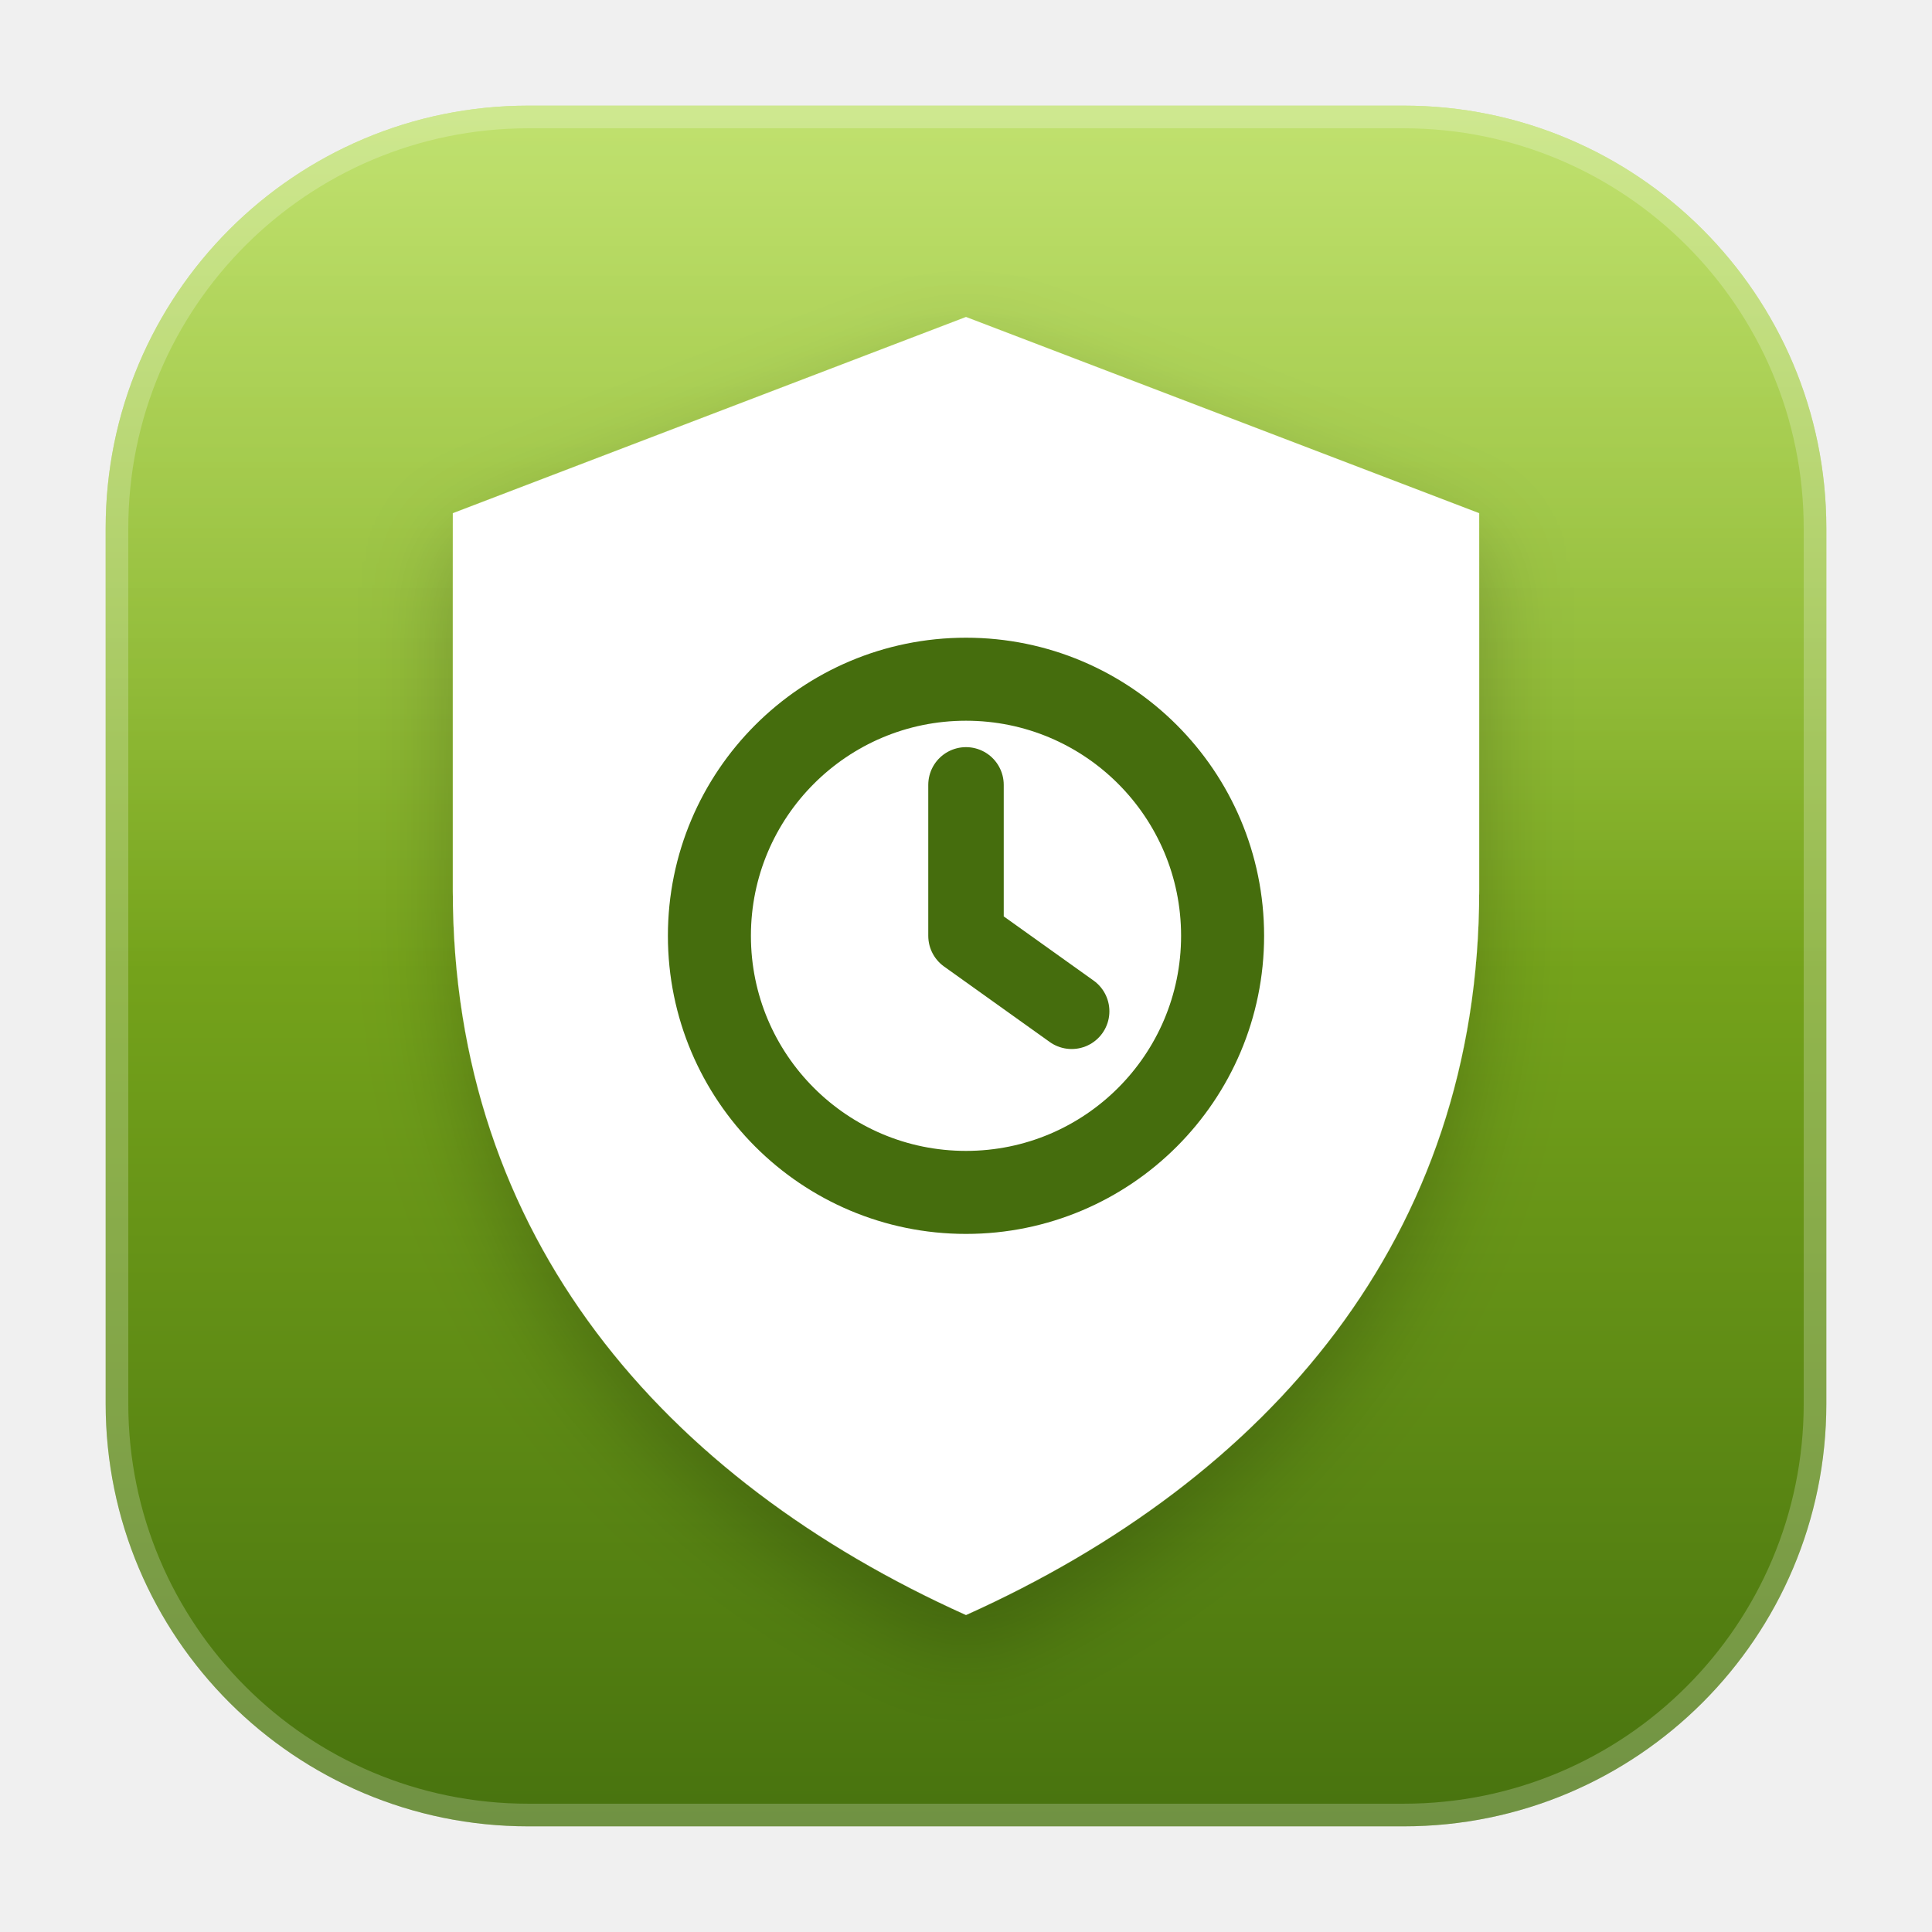
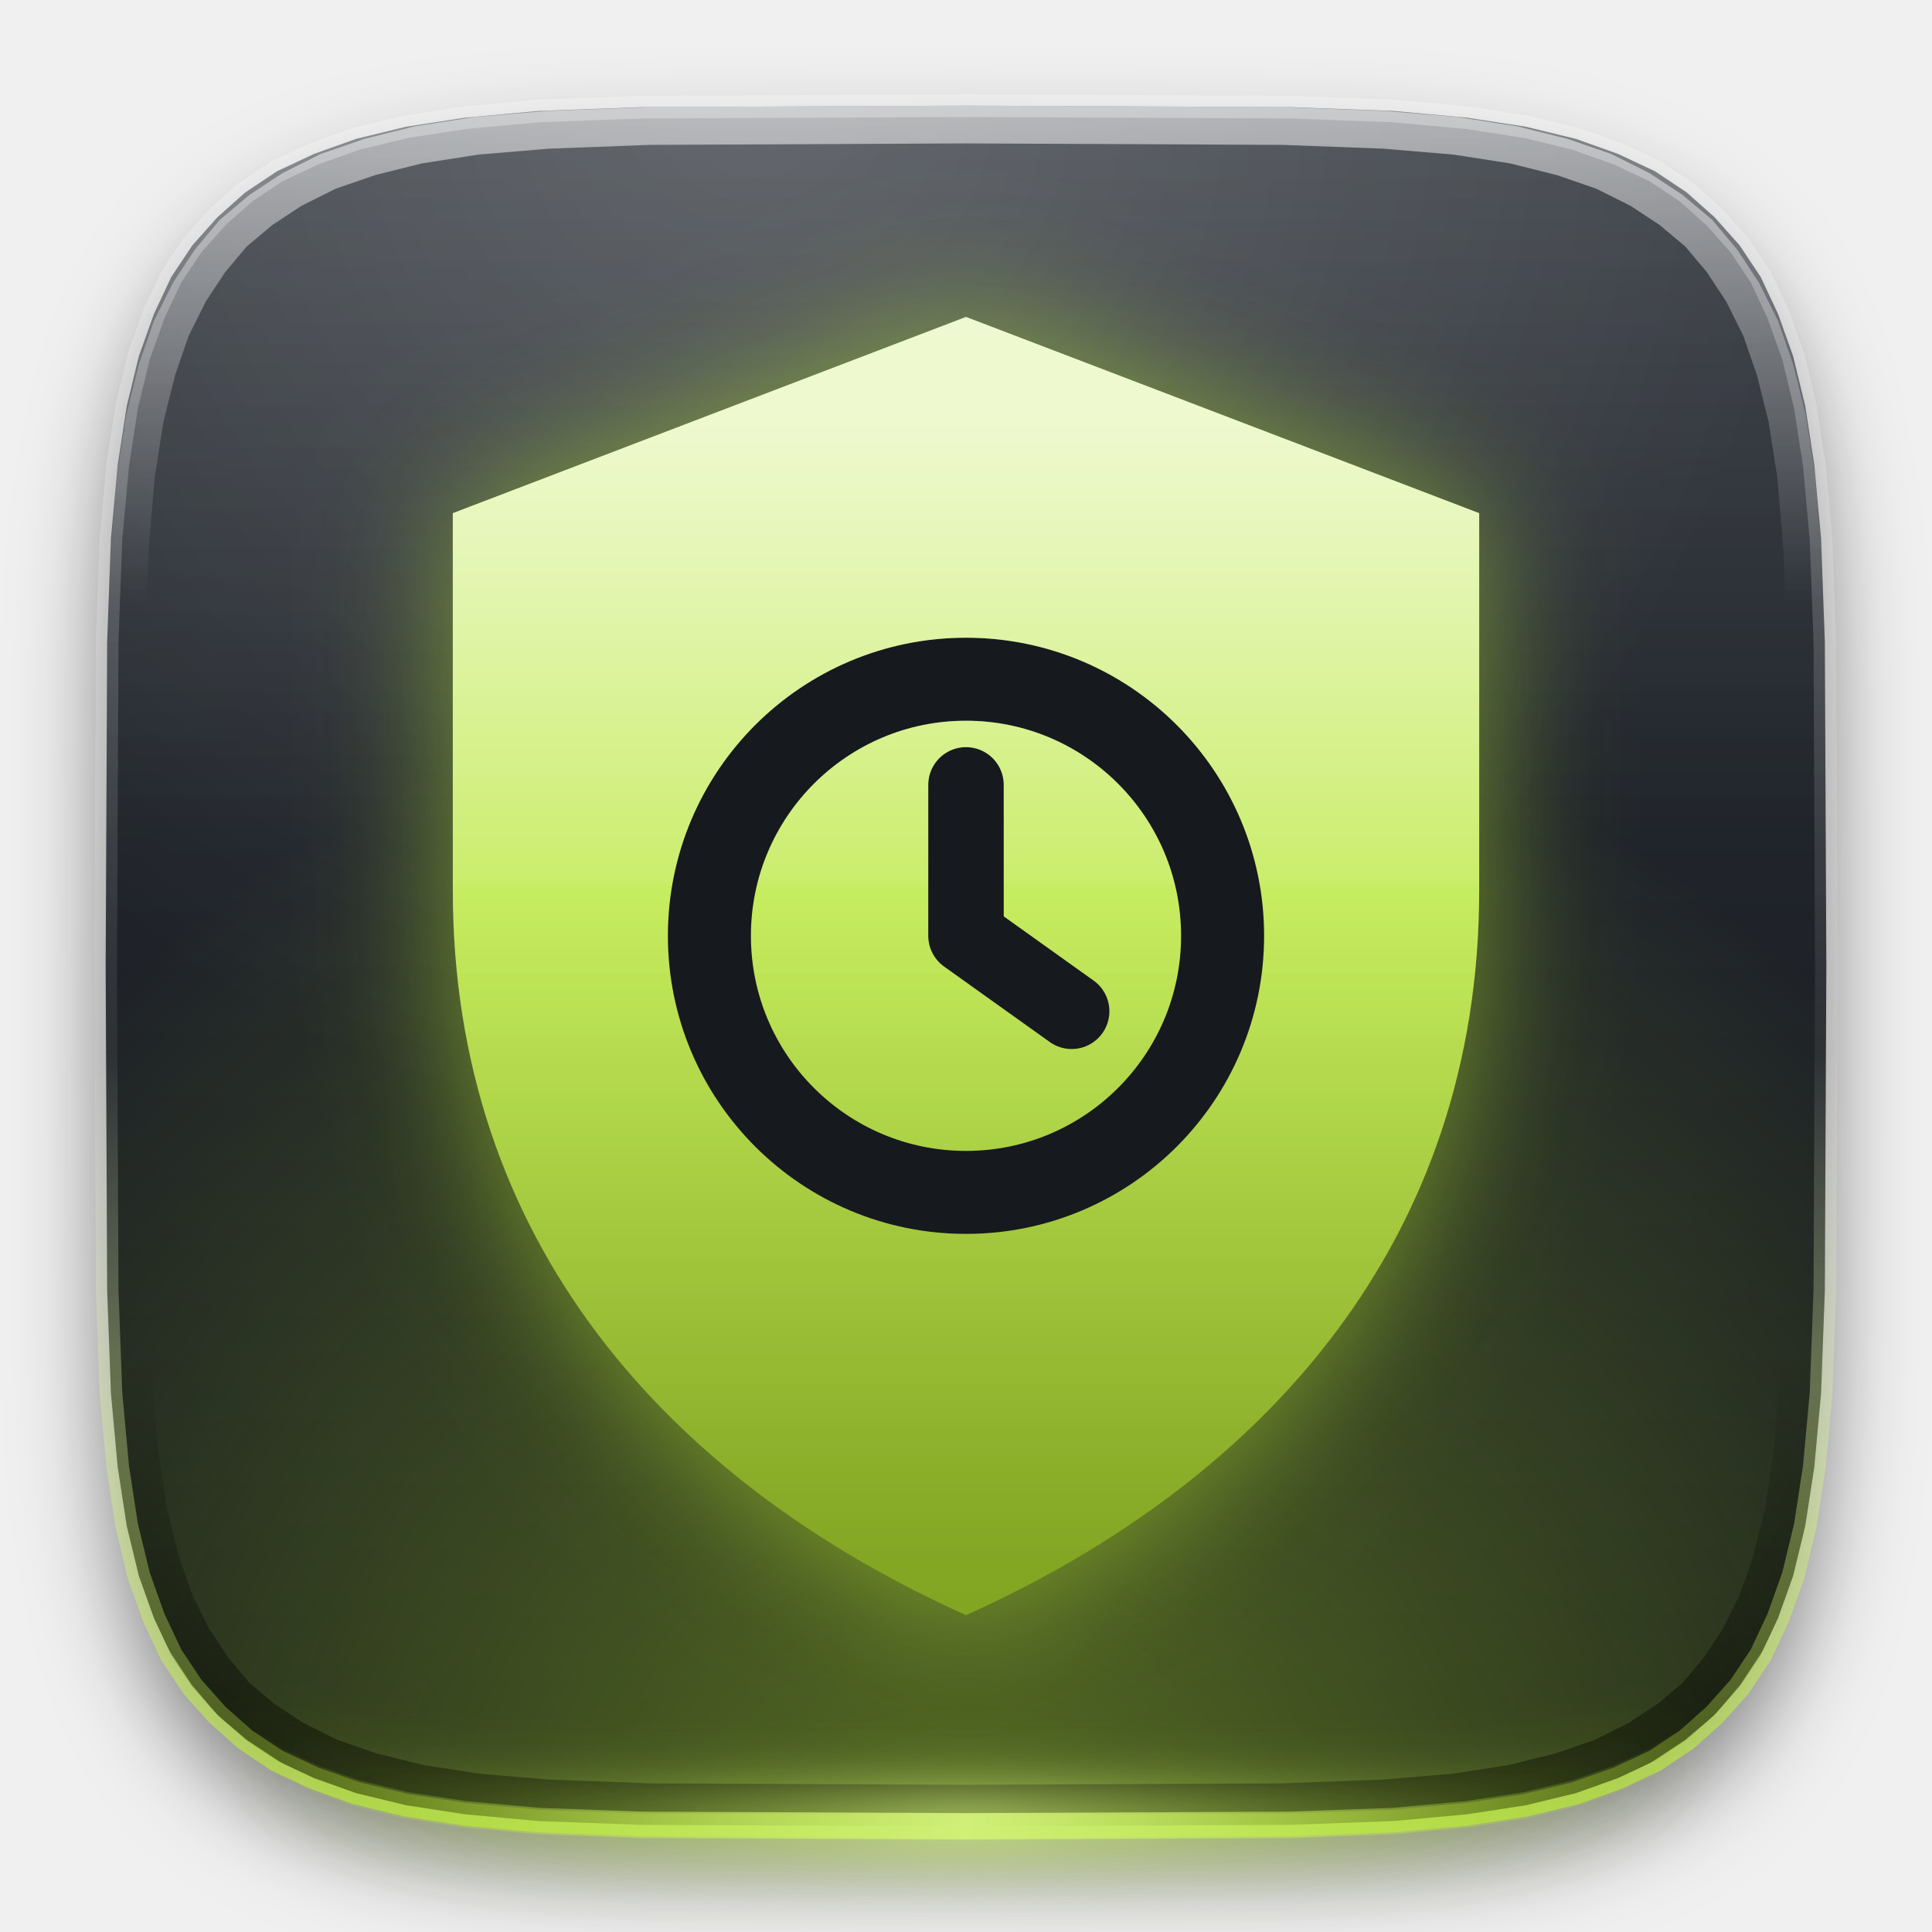
<svg xmlns="http://www.w3.org/2000/svg" viewBox="0 0 256 256" width="256" height="256">
  <defs>
-     <linearGradient id="g" x1="0" y1="0" x2="0" y2="1">
-       <stop offset="0" stop-color="#A2D328" />
-       <stop offset="1" stop-color="#47720E" />
+     <linearGradient id="tile" x1="0" y1="0" x2="0" y2="1">
+       <stop offset="0" stop-color="#2B3038" />
+       <stop offset="1" stop-color="#121519" />
    </linearGradient>
-     <linearGradient id="s" x1="0" y1="0" x2="0" y2="1">
-       <stop offset="0" stop-color="#fff" stop-opacity=".34" />
-       <stop offset=".5" stop-color="#fff" stop-opacity="0" />
+     <radialGradient id="glow" cx=".5" cy="1.04" r=".72">
+       <stop offset="0" stop-color="#B5E62E" stop-opacity=".42" />
+       <stop offset="1" stop-color="#B5E62E" stop-opacity="0" />
+     </radialGradient>
+     <linearGradient id="sheen" x1="0" y1="0" x2="0" y2="1">
+       <stop offset="0" stop-color="#fff" stop-opacity=".14" />
+       <stop offset=".42" stop-color="#fff" stop-opacity="0" />
    </linearGradient>
-     <filter id="d" x="-20%" y="-20%" width="140%" height="150%">
-       <feDropShadow dx="0" dy="5" stdDeviation="6" flood-color="#000" flood-opacity=".22" />
+     <radialGradient id="spec" cx=".38" cy="0" r=".6">
+       <stop offset="0" stop-color="#fff" stop-opacity=".16" />
+       <stop offset="1" stop-color="#fff" stop-opacity="0" />
+     </radialGradient>
+     <linearGradient id="rim" x1="0" y1="0" x2="0" y2="1">
+       <stop offset="0" stop-color="#fff" stop-opacity=".30" />
+       <stop offset=".55" stop-color="#fff" stop-opacity=".06" />
+       <stop offset="1" stop-color="#B5E62E" stop-opacity=".75" />
+     </linearGradient>
+     <linearGradient id="hi" gradientUnits="userSpaceOnUse" x1="0" y1="14" x2="0" y2="80">
+       <stop offset="0" stop-color="#fff" stop-opacity=".55" />
+       <stop offset="1" stop-color="#fff" stop-opacity="0" />
+     </linearGradient>
+     <linearGradient id="lo" gradientUnits="userSpaceOnUse" x1="0" y1="180" x2="0" y2="242">
+       <stop offset="0" stop-color="#000" stop-opacity="0" />
+       <stop offset="1" stop-color="#000" stop-opacity=".55" />
+     </linearGradient>
+     <filter id="drop" x="-20%" y="-20%" width="140%" height="150%">
+       <feGaussianBlur stdDeviation="6" />
+       <feOffset dy="6" />
    </filter>
+     <clipPath id="inside">
+       <path d="M242.0 128.0 L241.8 171.0 L241.3 184.6 L240.4 194.4 L239.2 202.2 L237.6 208.8 L235.6 214.4 L233.3 219.3 L230.5 223.5 L227.2 227.2 L223.5 230.5 L219.3 233.3 L214.4 235.6 L208.8 237.6 L202.2 239.2 L194.4 240.4 L184.6 241.3 L171.0 241.8 L128.0 242.0 L85.0 241.8 L71.4 241.3 L61.6 240.4 L53.8 239.2 L47.2 237.6 L41.6 235.6 L36.7 233.3 L32.5 230.5 L28.8 227.2 L25.5 223.5 L22.7 219.3 L20.4 214.4 L18.4 208.8 L16.8 202.2 L15.6 194.4 L14.7 184.6 L14.2 171.0 L14.0 128.0 L14.2 85.0 L14.7 71.4 L15.6 61.6 L16.8 53.8 L18.4 47.2 L20.4 41.6 L22.7 36.7 L25.5 32.5 L28.8 28.8 L32.5 25.5 L36.7 22.7 L41.6 20.4 L47.2 18.4 L53.8 16.8 L61.6 15.6 L71.4 14.7 L85.0 14.2 L128.0 14.0 L171.0 14.2 L184.6 14.7 L194.4 15.6 L202.2 16.8 L208.8 18.4 L214.4 20.4 L219.3 22.7 L223.5 25.5 L227.2 28.8 L230.5 32.5 L233.3 36.7 L235.6 41.6 L237.6 47.2 L239.2 53.8 L240.4 61.6 L241.3 71.4 L241.8 85.0Z" />
+     </clipPath>
+     <linearGradient id="ink" x1="0" y1="0" x2="0" y2="1">
+       <stop offset="0" stop-color="#D4F086" />
+       <stop offset="1" stop-color="#B5E62E" />
+     </linearGradient>
+     <filter id="halo" x="-30%" y="-30%" width="160%" height="160%">
+       <feGaussianBlur stdDeviation="9" />
+     </filter>
+     <filter id="soft" x="-40%" y="-40%" width="180%" height="180%">
+       <feGaussianBlur stdDeviation="4" />
+     </filter>
+     <mask id="shape" maskUnits="userSpaceOnUse" x="0" y="0" width="256" height="256">
+       <path fill="#fff" d="M128 42l68 26v50c0 46-28 78-68 96-40-18-68-50-68-96V68z" />
+       <circle fill="none" stroke="#000" stroke-width="11" cx="128" cy="124" r="34" />
+       <path fill="none" stroke="#000" stroke-width="10" stroke-linecap="round" stroke-linejoin="round" d="M128 104v20l14 10" />
+     </mask>
+     <linearGradient id="gloss" gradientUnits="userSpaceOnUse" x1="0" y1="56" x2="0" y2="200">
+       <stop offset="0" stop-color="#fff" stop-opacity=".62" />
+       <stop offset=".42" stop-color="#fff" stop-opacity=".08" />
+       <stop offset=".43" stop-color="#fff" stop-opacity="0" />
+       <stop offset="1" stop-color="#fff" stop-opacity="0" />
+     </linearGradient>
+     <linearGradient id="foot" gradientUnits="userSpaceOnUse" x1="0" y1="120" x2="0" y2="206">
+       <stop offset="0" stop-color="#000" stop-opacity="0" />
+       <stop offset="1" stop-color="#000" stop-opacity=".28" />
+     </linearGradient>
+     <linearGradient id="ring" gradientUnits="userSpaceOnUse" x1="14" y1="0" x2="242" y2="0">
+       <stop offset=".08" stop-color="#B5E62E" stop-opacity="0" />
+       <stop offset=".5" stop-color="#CFEF77" />
+       <stop offset=".92" stop-color="#B5E62E" stop-opacity="0" />
+     </linearGradient>
+     <clipPath id="low">
+       <rect x="0" y="196" width="256" height="60" />
+     </clipPath>
  </defs>
-   <rect x="14" y="14" width="228" height="228" rx="56" fill="url(#g)" />
-   <rect x="14" y="14" width="228" height="228" rx="56" fill="url(#s)" />
-   <rect x="15.5" y="15.5" width="225" height="225" rx="54.5" fill="none" stroke="#fff" stroke-opacity=".22" stroke-width="3" />
-   <g filter="url(#d)">
-     <path fill="#fff" d="M128 42l68 26v50c0 46-28 78-68 96-40-18-68-50-68-96V68z" />
-     <circle fill="none" stroke="#446D0D" stroke-width="11" cx="128" cy="124" r="34" />
-     <path fill="none" stroke="#446D0D" stroke-width="10" stroke-linecap="round" stroke-linejoin="round" d="M128 104v20l14 10" />
+   <path d="M242.0 128.0 L241.8 171.0 L241.3 184.6 L240.4 194.4 L239.2 202.2 L237.6 208.8 L235.6 214.4 L233.3 219.3 L230.5 223.5 L227.2 227.2 L223.5 230.5 L219.3 233.3 L214.4 235.6 L208.8 237.6 L202.2 239.2 L194.4 240.4 L184.6 241.3 L171.0 241.8 L128.0 242.0 L85.0 241.8 L71.4 241.3 L61.6 240.4 L53.8 239.2 L47.2 237.6 L41.6 235.6 L36.7 233.3 L32.5 230.5 L28.8 227.2 L25.5 223.5 L22.7 219.3 L20.4 214.4 L18.4 208.8 L16.8 202.2 L15.6 194.4 L14.7 184.6 L14.2 171.0 L14.0 128.0 L14.2 85.0 L14.7 71.4 L15.6 61.6 L16.8 53.8 L18.4 47.2 L20.4 41.6 L22.7 36.7 L25.5 32.5 L28.8 28.8 L32.5 25.5 L36.7 22.7 L41.6 20.4 L47.2 18.4 L53.8 16.8 L61.6 15.6 L71.4 14.7 L85.0 14.2 L128.0 14.0 L171.0 14.2 L184.6 14.7 L194.4 15.6 L202.2 16.8 L208.8 18.4 L214.4 20.4 L219.3 22.7 L223.5 25.5 L227.2 28.8 L230.5 32.5 L233.3 36.7 L235.6 41.6 L237.6 47.2 L239.2 53.8 L240.4 61.6 L241.3 71.4 L241.8 85.0Z" fill="#000" opacity=".5" filter="url(#drop)" />
+   <path d="M242.0 128.0 L241.8 171.0 L241.3 184.6 L240.4 194.4 L239.2 202.2 L237.6 208.8 L235.6 214.4 L233.3 219.3 L230.5 223.5 L227.2 227.2 L223.5 230.5 L219.3 233.3 L214.4 235.6 L208.8 237.6 L202.2 239.2 L194.4 240.4 L184.6 241.3 L171.0 241.8 L128.0 242.0 L85.0 241.8 L71.4 241.3 L61.6 240.4 L53.8 239.2 L47.2 237.6 L41.6 235.6 L36.7 233.3 L32.5 230.5 L28.8 227.2 L25.5 223.5 L22.7 219.3 L20.4 214.4 L18.4 208.8 L16.8 202.2 L15.6 194.4 L14.7 184.6 L14.2 171.0 L14.0 128.0 L14.2 85.0 L14.7 71.4 L15.6 61.6 L16.8 53.8 L18.4 47.2 L20.4 41.6 L22.7 36.7 L25.5 32.5 L28.8 28.8 L32.5 25.5 L36.7 22.7 L41.6 20.4 L47.2 18.4 L53.8 16.8 L61.6 15.6 L71.4 14.7 L85.0 14.2 L128.0 14.0 L171.0 14.2 L184.6 14.7 L194.4 15.6 L202.2 16.8 L208.8 18.4 L214.4 20.4 L219.3 22.7 L223.5 25.5 L227.2 28.8 L230.5 32.5 L233.3 36.7 L235.6 41.6 L237.6 47.2 L239.2 53.8 L240.4 61.6 L241.3 71.4 L241.8 85.0Z" fill="url(#tile)" />
+   <path d="M242.0 128.0 L241.8 171.0 L241.3 184.6 L240.4 194.4 L239.2 202.2 L237.6 208.8 L235.6 214.4 L233.3 219.3 L230.5 223.5 L227.2 227.2 L223.5 230.5 L219.3 233.3 L214.4 235.6 L208.8 237.6 L202.2 239.2 L194.4 240.4 L184.6 241.3 L171.0 241.8 L128.0 242.0 L85.0 241.8 L71.4 241.3 L61.6 240.4 L53.8 239.2 L47.2 237.6 L41.6 235.6 L36.7 233.3 L32.5 230.5 L28.8 227.2 L25.5 223.5 L22.7 219.3 L20.4 214.4 L18.4 208.8 L16.8 202.2 L15.6 194.4 L14.7 184.6 L14.2 171.0 L14.0 128.0 L14.2 85.0 L14.7 71.4 L15.6 61.6 L16.8 53.8 L18.4 47.2 L20.4 41.6 L22.7 36.7 L25.5 32.5 L28.8 28.8 L32.5 25.5 L36.7 22.7 L41.6 20.4 L47.2 18.4 L53.8 16.8 L61.6 15.6 L71.4 14.7 L85.0 14.2 L128.0 14.0 L171.0 14.2 L184.6 14.7 L194.4 15.6 L202.2 16.8 L208.8 18.4 L214.4 20.4 L219.3 22.7 L223.5 25.5 L227.2 28.8 L230.5 32.5 L233.3 36.7 L235.6 41.6 L237.6 47.2 L239.2 53.8 L240.4 61.6 L241.3 71.4 L241.8 85.0Z" fill="url(#spec)" />
+   <path d="M242.0 128.0 L241.8 171.0 L241.3 184.6 L240.4 194.4 L239.2 202.2 L237.6 208.8 L235.6 214.4 L233.3 219.3 L230.5 223.5 L227.2 227.2 L223.5 230.5 L219.3 233.3 L214.4 235.6 L208.8 237.6 L202.2 239.2 L194.4 240.4 L184.6 241.3 L171.0 241.8 L128.0 242.0 L85.0 241.8 L71.4 241.3 L61.6 240.4 L53.8 239.2 L47.2 237.6 L41.6 235.6 L36.7 233.3 L32.5 230.5 L28.8 227.2 L25.5 223.5 L22.7 219.3 L20.4 214.4 L18.4 208.8 L16.8 202.2 L15.6 194.4 L14.7 184.6 L14.2 171.0 L14.0 128.0 L14.2 85.0 L14.7 71.4 L15.6 61.6 L16.8 53.8 L18.4 47.2 L20.4 41.6 L22.7 36.7 L25.5 32.5 L28.8 28.8 L32.5 25.5 L36.7 22.7 L41.6 20.4 L47.2 18.4 L53.8 16.8 L61.6 15.6 L71.4 14.7 L85.0 14.2 L128.0 14.0 L171.0 14.2 L184.6 14.7 L194.4 15.6 L202.2 16.8 L208.8 18.4 L214.4 20.4 L219.3 22.7 L223.5 25.5 L227.2 28.8 L230.5 32.5 L233.3 36.7 L235.6 41.6 L237.6 47.2 L239.2 53.8 L240.4 61.6 L241.3 71.4 L241.8 85.0Z" fill="url(#glow)" />
+   <path d="M242.0 128.0 L241.8 171.0 L241.3 184.6 L240.4 194.4 L239.2 202.2 L237.6 208.8 L235.6 214.4 L233.3 219.3 L230.5 223.5 L227.2 227.2 L223.5 230.5 L219.3 233.3 L214.4 235.6 L208.8 237.6 L202.2 239.2 L194.4 240.4 L184.6 241.3 L171.0 241.8 L128.0 242.0 L85.0 241.8 L71.4 241.3 L61.6 240.4 L53.8 239.2 L47.2 237.6 L41.6 235.6 L36.7 233.3 L32.5 230.5 L28.8 227.2 L25.5 223.5 L22.7 219.3 L20.4 214.4 L18.4 208.8 L16.8 202.2 L15.6 194.4 L14.7 184.6 L14.2 171.0 L14.0 128.0 L14.2 85.0 L14.7 71.4 L15.6 61.6 L16.8 53.8 L18.4 47.2 L20.4 41.6 L22.7 36.7 L25.5 32.5 L28.8 28.8 L32.5 25.5 L36.7 22.7 L41.6 20.4 L47.2 18.4 L53.8 16.8 L61.6 15.6 L71.4 14.7 L85.0 14.2 L128.0 14.0 L171.0 14.2 L184.6 14.7 L194.4 15.6 L202.2 16.8 L208.8 18.4 L214.4 20.4 L219.3 22.7 L223.5 25.5 L227.2 28.8 L230.5 32.5 L233.3 36.7 L235.6 41.6 L237.6 47.2 L239.2 53.8 L240.4 61.6 L241.3 71.4 L241.8 85.0Z" fill="url(#sheen)" />
+   <g filter="url(#halo)" opacity=".55">
+     <path fill="#B5E62E" d="M128 42l68 26v50c0 46-28 78-68 96-40-18-68-50-68-96V68z" />
+     <circle fill="none" stroke="#B5E62E" stroke-width="11" cx="128" cy="124" r="34" />
+     <path fill="none" stroke="#B5E62E" stroke-width="10" stroke-linecap="round" stroke-linejoin="round" d="M128 104v20l14 10" />
+   </g>
+   <path fill="url(#ink)" d="M128 42l68 26v50c0 46-28 78-68 96-40-18-68-50-68-96V68z" />
+   <circle fill="none" stroke="#16191E" stroke-width="11" cx="128" cy="124" r="34" />
+   <path fill="none" stroke="#16191E" stroke-width="10" stroke-linecap="round" stroke-linejoin="round" d="M128 104v20l14 10" />
+   <rect width="256" height="256" fill="url(#gloss)" mask="url(#shape)" />
+   <rect width="256" height="256" fill="url(#foot)" mask="url(#shape)" />
+   <path d="M242.0 128.0 L241.8 171.0 L241.3 184.6 L240.4 194.4 L239.2 202.2 L237.6 208.8 L235.6 214.4 L233.3 219.3 L230.5 223.5 L227.2 227.2 L223.5 230.5 L219.3 233.3 L214.4 235.6 L208.8 237.6 L202.2 239.2 L194.4 240.4 L184.6 241.3 L171.0 241.8 L128.0 242.0 L85.0 241.8 L71.4 241.3 L61.6 240.4 L53.8 239.2 L47.2 237.6 L41.6 235.6 L36.7 233.3 L32.5 230.5 L28.8 227.2 L25.5 223.5 L22.7 219.3 L20.4 214.4 L18.4 208.8 L16.8 202.2 L15.6 194.4 L14.7 184.6 L14.2 171.0 L14.0 128.0 L14.2 85.0 L14.7 71.4 L15.6 61.6 L16.8 53.8 L18.4 47.2 L20.4 41.6 L22.7 36.7 L25.5 32.5 L28.8 28.8 L32.5 25.5 L36.7 22.7 L41.6 20.4 L47.2 18.4 L53.8 16.8 L61.6 15.6 L71.4 14.7 L85.0 14.2 L128.0 14.0 L171.0 14.2 L184.6 14.7 L194.4 15.6 L202.2 16.8 L208.8 18.4 L214.4 20.4 L219.3 22.7 L223.5 25.5 L227.2 28.8 L230.5 32.5 L233.3 36.7 L235.6 41.6 L237.6 47.2 L239.2 53.8 L240.4 61.6 L241.3 71.4 L241.8 85.0Z" fill="none" stroke="url(#rim)" stroke-width="3" />
+   <g clip-path="url(#inside)">
+     <path d="M239.5 128.0 L239.3 170.0 L238.8 183.4 L238.0 192.9 L236.8 200.6 L235.2 207.0 L233.3 212.5 L230.9 217.3 L228.2 221.4 L225.1 225.1 L221.4 228.2 L217.3 230.9 L212.5 233.3 L207.0 235.2 L200.6 236.8 L192.9 238.0 L183.4 238.8 L170.0 239.3 L128.0 239.5 L86.0 239.3 L72.6 238.8 L63.1 238.0 L55.4 236.8 L49.0 235.2 L43.5 233.3 L38.7 230.9 L34.6 228.2 L30.9 225.1 L27.8 221.4 L25.1 217.3 L22.7 212.5 L20.8 207.0 L19.2 200.6 L18.0 192.9 L17.2 183.4 L16.7 170.0 L16.5 128.0 L16.7 86.0 L17.2 72.6 L18.0 63.1 L19.2 55.4 L20.8 49.0 L22.7 43.5 L25.1 38.7 L27.8 34.6 L30.9 30.9 L34.6 27.8 L38.7 25.1 L43.5 22.7 L49.0 20.8 L55.4 19.2 L63.1 18.0 L72.6 17.2 L86.0 16.7 L128.0 16.5 L170.0 16.7 L183.4 17.2 L192.9 18.0 L200.6 19.2 L207.0 20.8 L212.5 22.7 L217.3 25.1 L221.4 27.8 L225.1 30.9 L228.2 34.6 L230.9 38.7 L233.3 43.5 L235.2 49.0 L236.8 55.4 L238.0 63.1 L238.8 72.6 L239.3 86.0Z" fill="none" stroke="url(#hi)" stroke-width="5" />
+     <path d="M239.5 128.0 L239.3 170.0 L238.8 183.4 L238.0 192.9 L236.8 200.6 L235.2 207.0 L233.3 212.5 L230.9 217.3 L228.2 221.4 L225.1 225.1 L221.4 228.2 L217.3 230.9 L212.5 233.3 L207.0 235.2 L200.6 236.8 L192.9 238.0 L183.4 238.8 L170.0 239.3 L128.0 239.5 L86.0 239.3 L72.6 238.8 L63.1 238.0 L55.4 236.8 L49.0 235.2 L43.5 233.3 L38.7 230.9 L34.6 228.2 L30.9 225.1 L27.8 221.4 L25.1 217.3 L22.7 212.5 L20.8 207.0 L19.2 200.6 L18.0 192.9 L17.2 183.4 L16.7 170.0 L16.5 128.0 L16.7 86.0 L17.2 72.6 L18.0 63.1 L19.2 55.4 L20.8 49.0 L22.7 43.5 L25.1 38.7 L27.8 34.6 L30.9 30.9 L34.6 27.8 L38.7 25.1 L43.5 22.7 L49.0 20.8 L55.4 19.2 L63.1 18.0 L72.6 17.2 L86.0 16.7 L128.0 16.5 L170.0 16.7 L183.4 17.2 L192.9 18.0 L200.6 19.2 L207.0 20.8 L212.5 22.7 L217.3 25.1 L221.4 27.8 L225.1 30.9 L228.2 34.6 L230.9 38.7 L233.3 43.5 L235.2 49.0 L236.8 55.4 L238.0 63.1 L238.8 72.6 L239.3 86.0Z" fill="none" stroke="url(#lo)" stroke-width="6" />
+   </g>
+   <g clip-path="url(#low)">
+     <path d="M242.0 128.0 L241.8 171.0 L241.3 184.6 L240.4 194.4 L239.2 202.2 L237.6 208.8 L235.6 214.4 L233.3 219.3 L230.5 223.5 L227.2 227.2 L223.5 230.5 L219.3 233.3 L214.4 235.6 L208.8 237.6 L202.2 239.2 L194.4 240.4 L184.6 241.3 L171.0 241.8 L128.0 242.0 L85.0 241.8 L71.4 241.3 L61.6 240.4 L53.8 239.2 L47.2 237.6 L41.6 235.6 L36.7 233.3 L32.5 230.5 L28.8 227.2 L25.5 223.5 L22.7 219.3 L20.4 214.4 L18.4 208.8 L16.8 202.2 L15.6 194.4 L14.7 184.6 L14.2 171.0 L14.0 128.0 L14.2 85.0 L14.7 71.4 L15.6 61.6 L16.8 53.8 L18.4 47.2 L20.4 41.6 L22.7 36.7 L25.5 32.5 L28.8 28.8 L32.5 25.5 L36.7 22.7 L41.6 20.4 L47.2 18.4 L53.8 16.8 L61.6 15.6 L71.4 14.7 L85.0 14.2 L128.0 14.0 L171.0 14.2 L184.6 14.7 L194.4 15.6 L202.2 16.8 L208.8 18.4 L214.4 20.4 L219.3 22.7 L223.5 25.5 L227.2 28.8 L230.5 32.5 L233.3 36.7 L235.6 41.6 L237.6 47.2 L239.2 53.8 L240.4 61.6 L241.3 71.4 L241.8 85.0Z" fill="none" stroke="url(#ring)" stroke-width="9" filter="url(#soft)" opacity=".9" />
+     <path d="M242.0 128.0 L241.8 171.0 L241.3 184.6 L240.4 194.4 L239.2 202.2 L237.6 208.8 L235.6 214.4 L233.3 219.3 L230.5 223.5 L227.2 227.2 L223.5 230.5 L219.3 233.3 L214.4 235.6 L208.8 237.6 L202.2 239.2 L194.4 240.4 L184.6 241.3 L171.0 241.8 L128.0 242.0 L85.0 241.8 L71.4 241.3 L61.6 240.4 L53.8 239.2 L47.2 237.6 L41.6 235.6 L36.7 233.3 L32.5 230.5 L28.8 227.2 L25.5 223.5 L22.7 219.3 L20.4 214.4 L18.4 208.8 L16.8 202.2 L15.6 194.4 L14.7 184.6 L14.2 171.0 L14.0 128.0 L14.2 85.0 L14.7 71.4 L15.6 61.6 L16.8 53.8 L18.4 47.2 L20.4 41.6 L22.7 36.7 L25.5 32.5 L28.8 28.8 L32.5 25.5 L36.7 22.7 L41.6 20.4 L47.2 18.4 L53.8 16.8 L61.6 15.6 L71.4 14.7 L85.0 14.2 L128.0 14.0 L171.0 14.2 L184.6 14.7 L194.4 15.6 L202.2 16.8 L208.8 18.4 L214.4 20.4 L219.3 22.7 L223.5 25.5 L227.2 28.8 L230.5 32.5 L233.3 36.7 L235.6 41.6 L237.6 47.2 L239.2 53.8 L240.4 61.6 L241.3 71.4 L241.8 85.0Z" fill="none" stroke="url(#ring)" stroke-width="3.5" />
  </g>
</svg>
